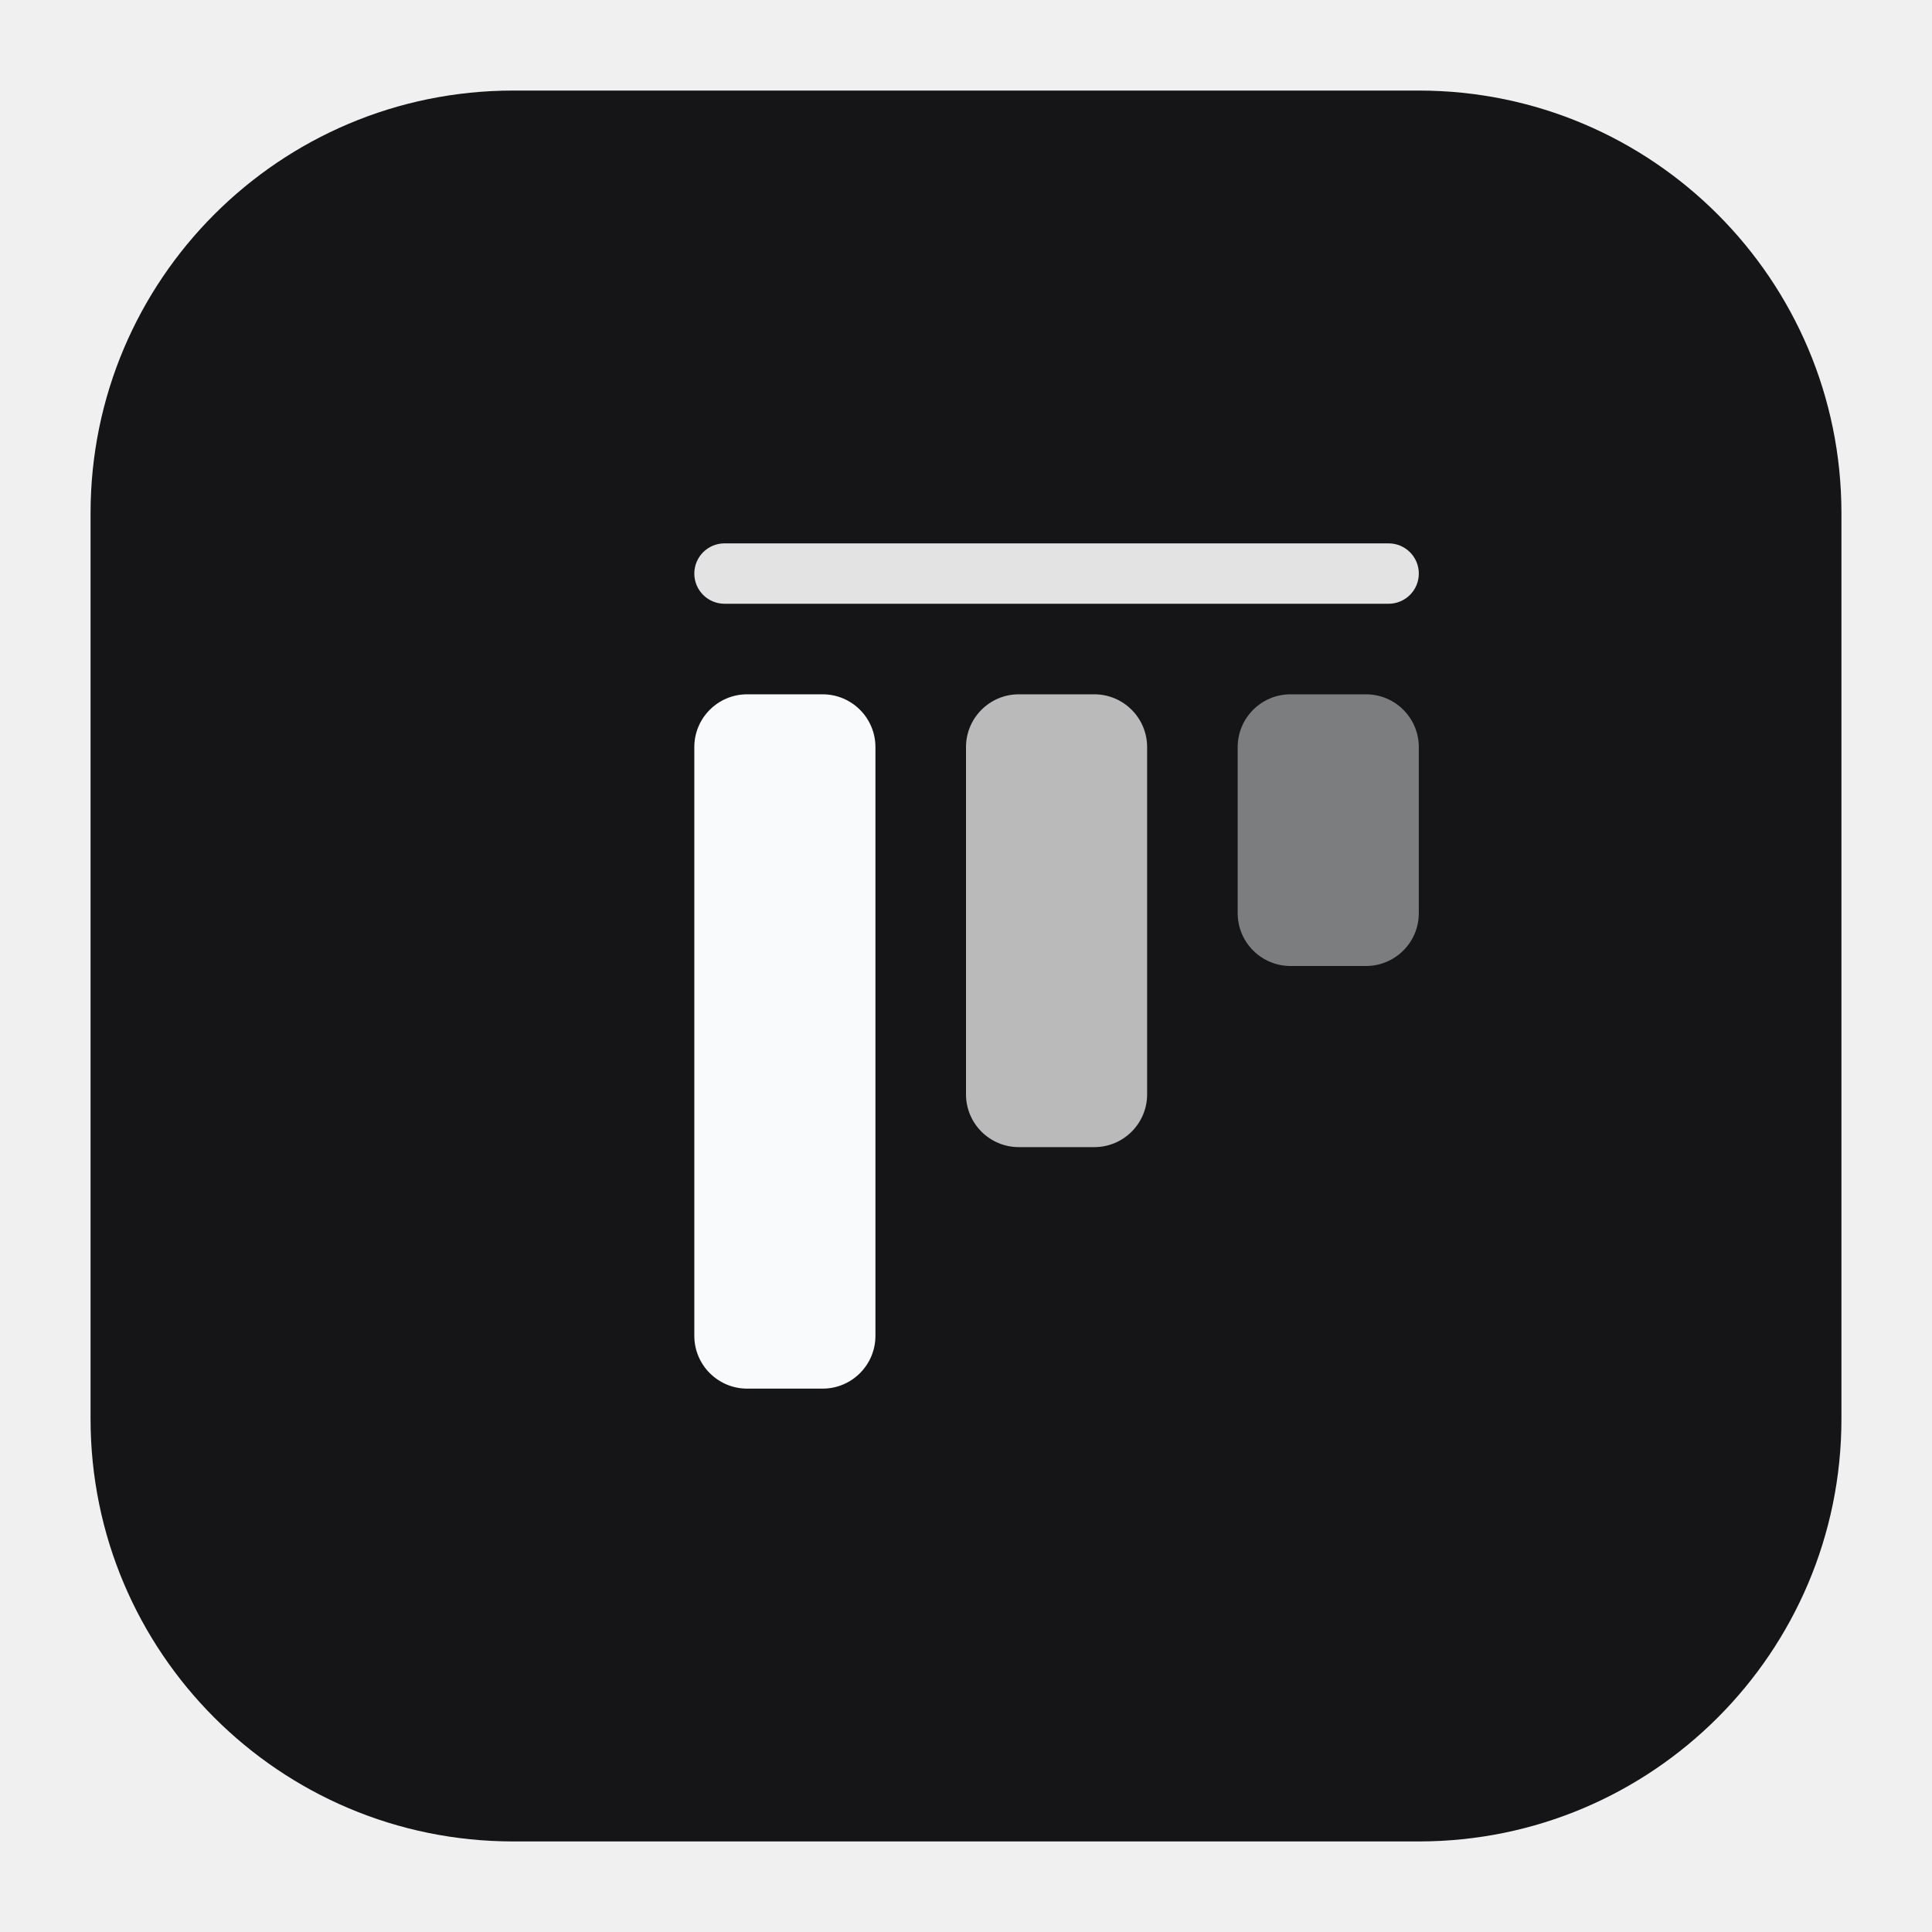
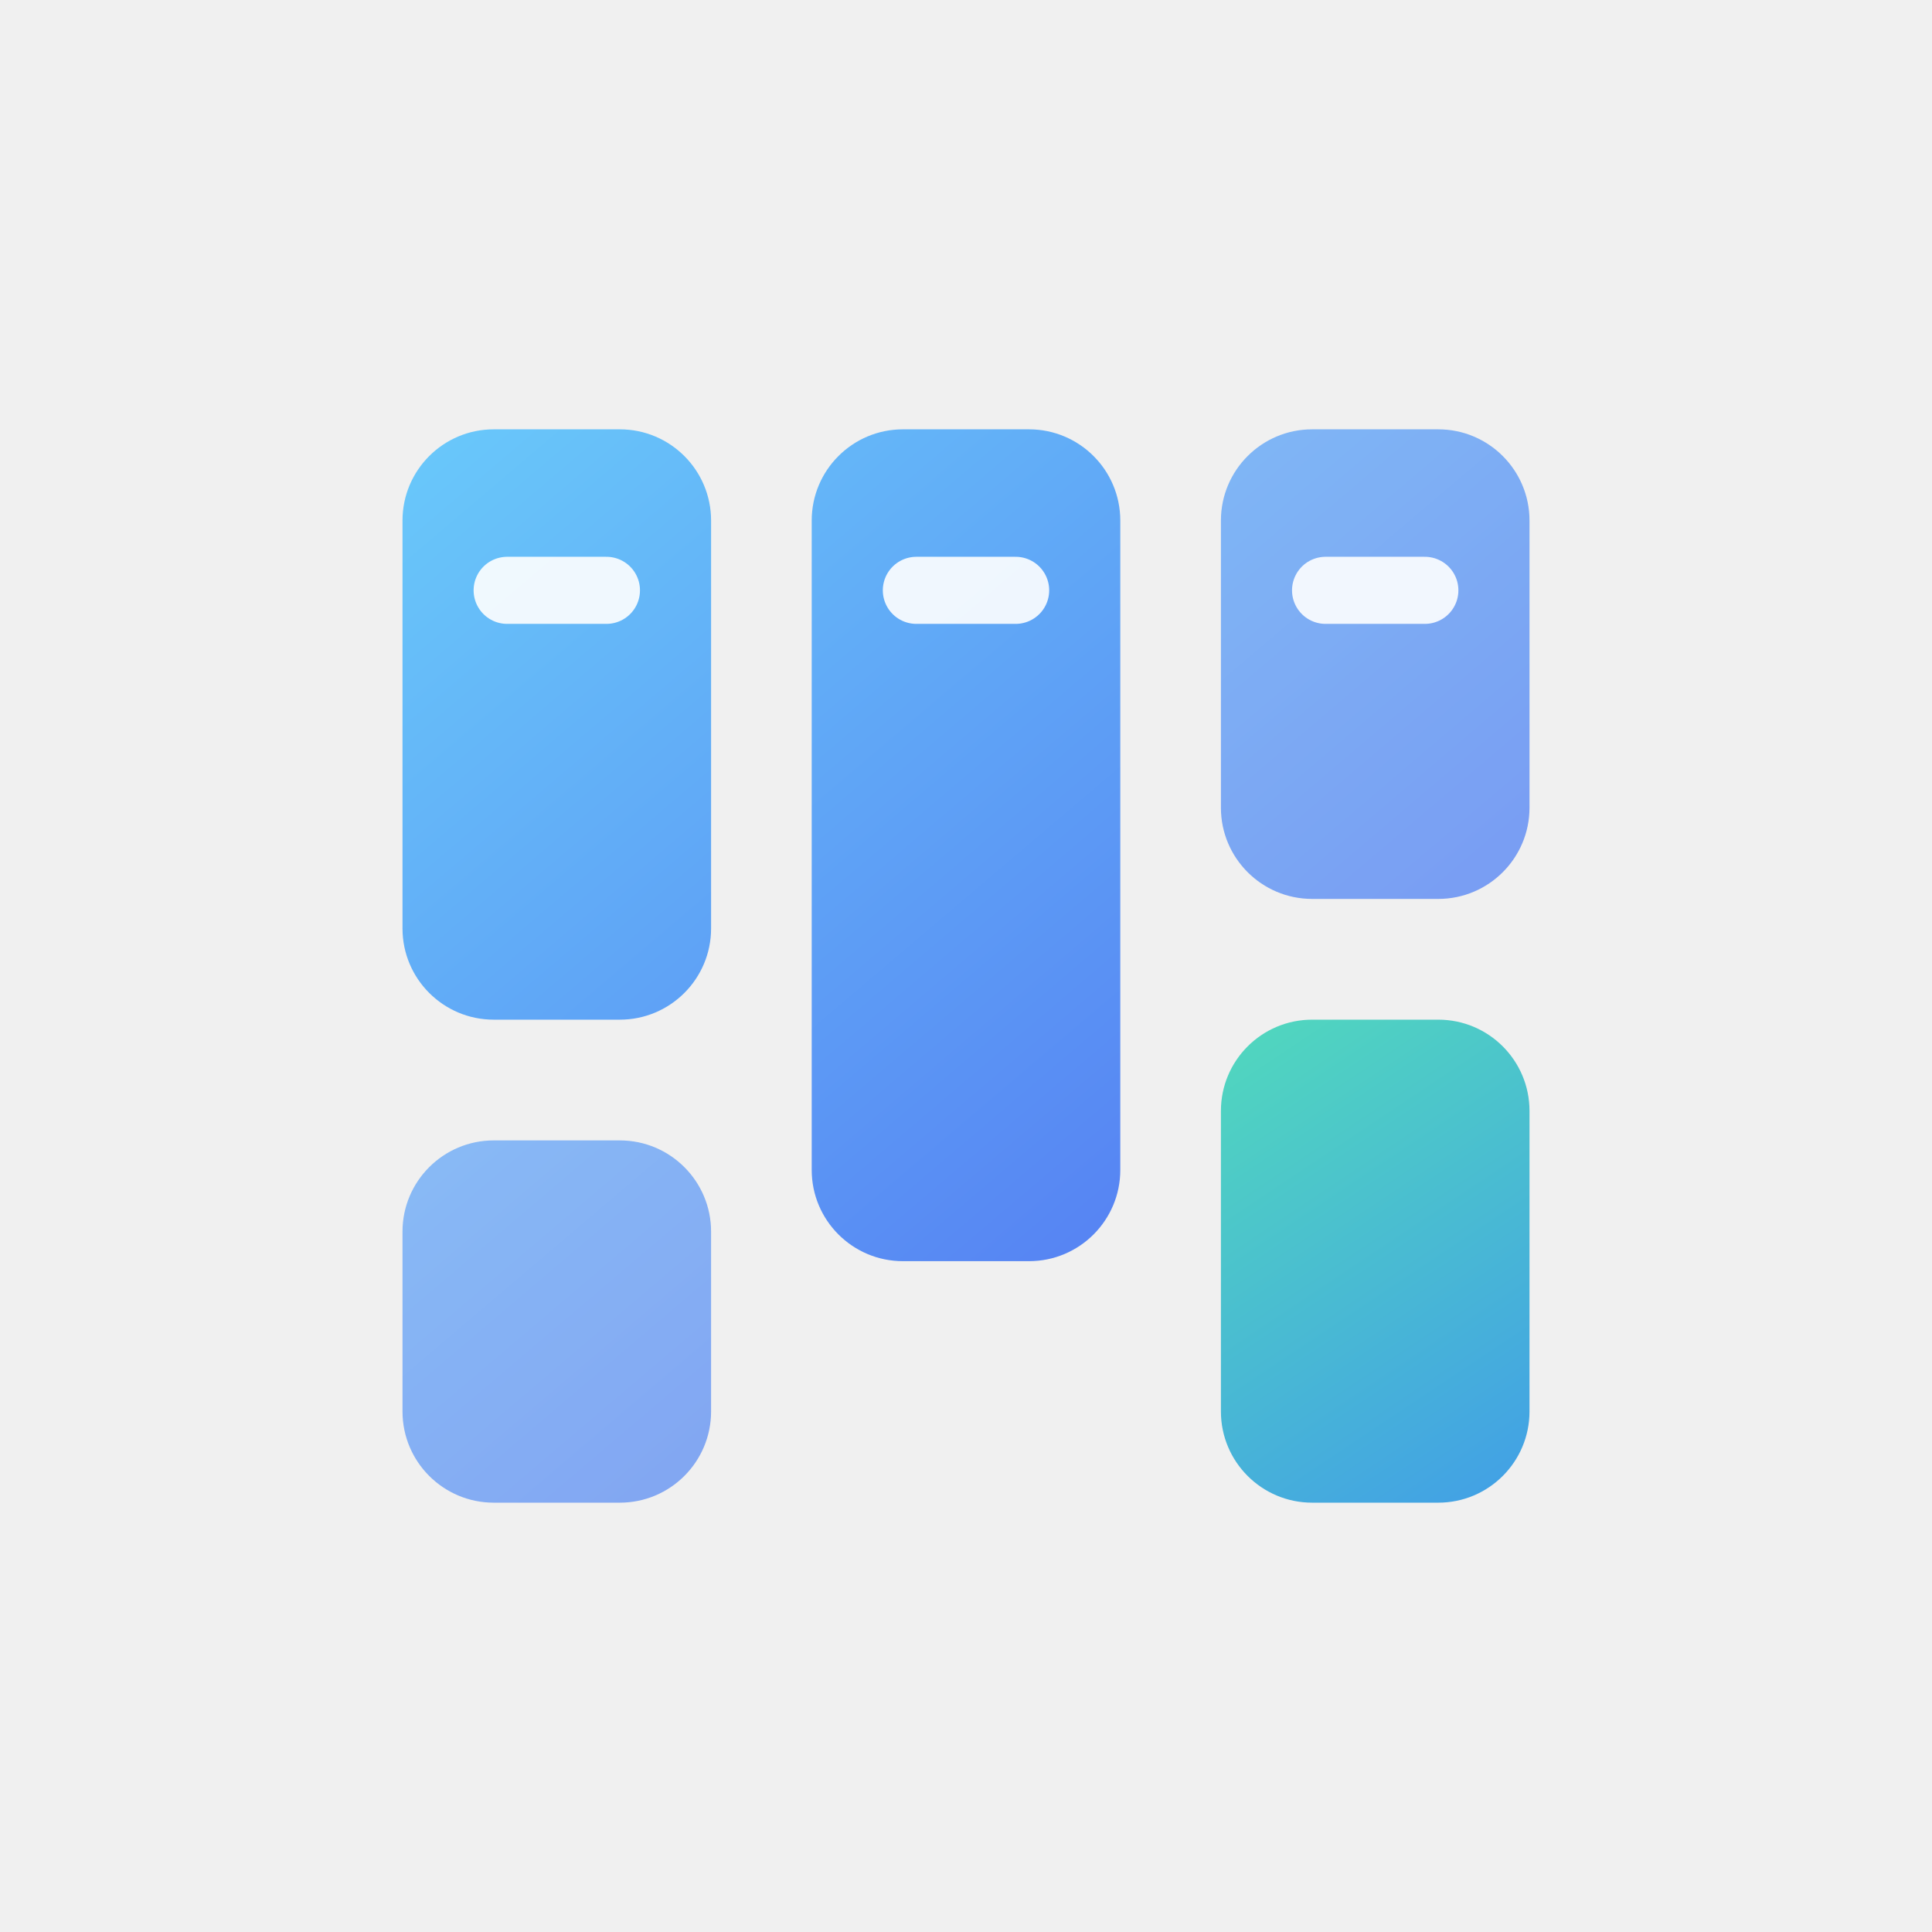
- <svg xmlns="http://www.w3.org/2000/svg" width="128" height="128" viewBox="0 0 128 128" fill="none">
-   <rect x="6" y="6" width="116" height="116" rx="28" fill="#151517" />
-   <rect x="46" y="46" width="12" height="46" rx="3.5" fill="#f9fafb" />
-   <rect x="64" y="46" width="12" height="30" rx="3.5" fill="#f9fafb" opacity="0.72" />
-   <rect x="82" y="46" width="12" height="18" rx="3.5" fill="#f9fafb" opacity="0.45" />
-   <rect x="46" y="36" width="48" height="4" rx="2" fill="#f9fafb" opacity="0.9" />
+ <svg xmlns="http://www.w3.org/2000/svg" width="36" height="36" viewBox="0 0 36 36" fill="none">
+   <defs>
+     <linearGradient id="super-kanban-cards" x1="8" y1="8" x2="25" y2="28" gradientUnits="userSpaceOnUse">
+       <stop stop-color="#69C8FA" />
+       <stop offset="1" stop-color="#506DF0" />
+     </linearGradient>
+     <linearGradient id="super-kanban-active" x1="23" y1="19" x2="29" y2="28" gradientUnits="userSpaceOnUse">
+       <stop stop-color="#51D8BD" />
+       <stop offset="1" stop-color="#419DE8" />
+     </linearGradient>
+   </defs>
+   <g fill="url(#super-kanban-cards)">
+     <rect x="7.5" y="8" width="5.75" height="11" rx="1.7" />
+     <rect x="7.5" y="21.25" width="5.75" height="6.75" rx="1.7" opacity=".72" />
+     <rect x="15.125" y="8" width="5.75" height="15.5" rx="1.7" />
+     <rect x="22.75" y="8" width="5.75" height="8.75" rx="1.7" opacity=".78" />
+   </g>
+   <rect x="22.75" y="19" width="5.75" height="9" rx="1.7" fill="url(#super-kanban-active)" />
+   <path d="M9.45 11h1.85m5.775 0h1.85m5.775 0h1.85" stroke="#FFF" stroke-width="1.25" stroke-linecap="round" opacity=".9" />
</svg>
